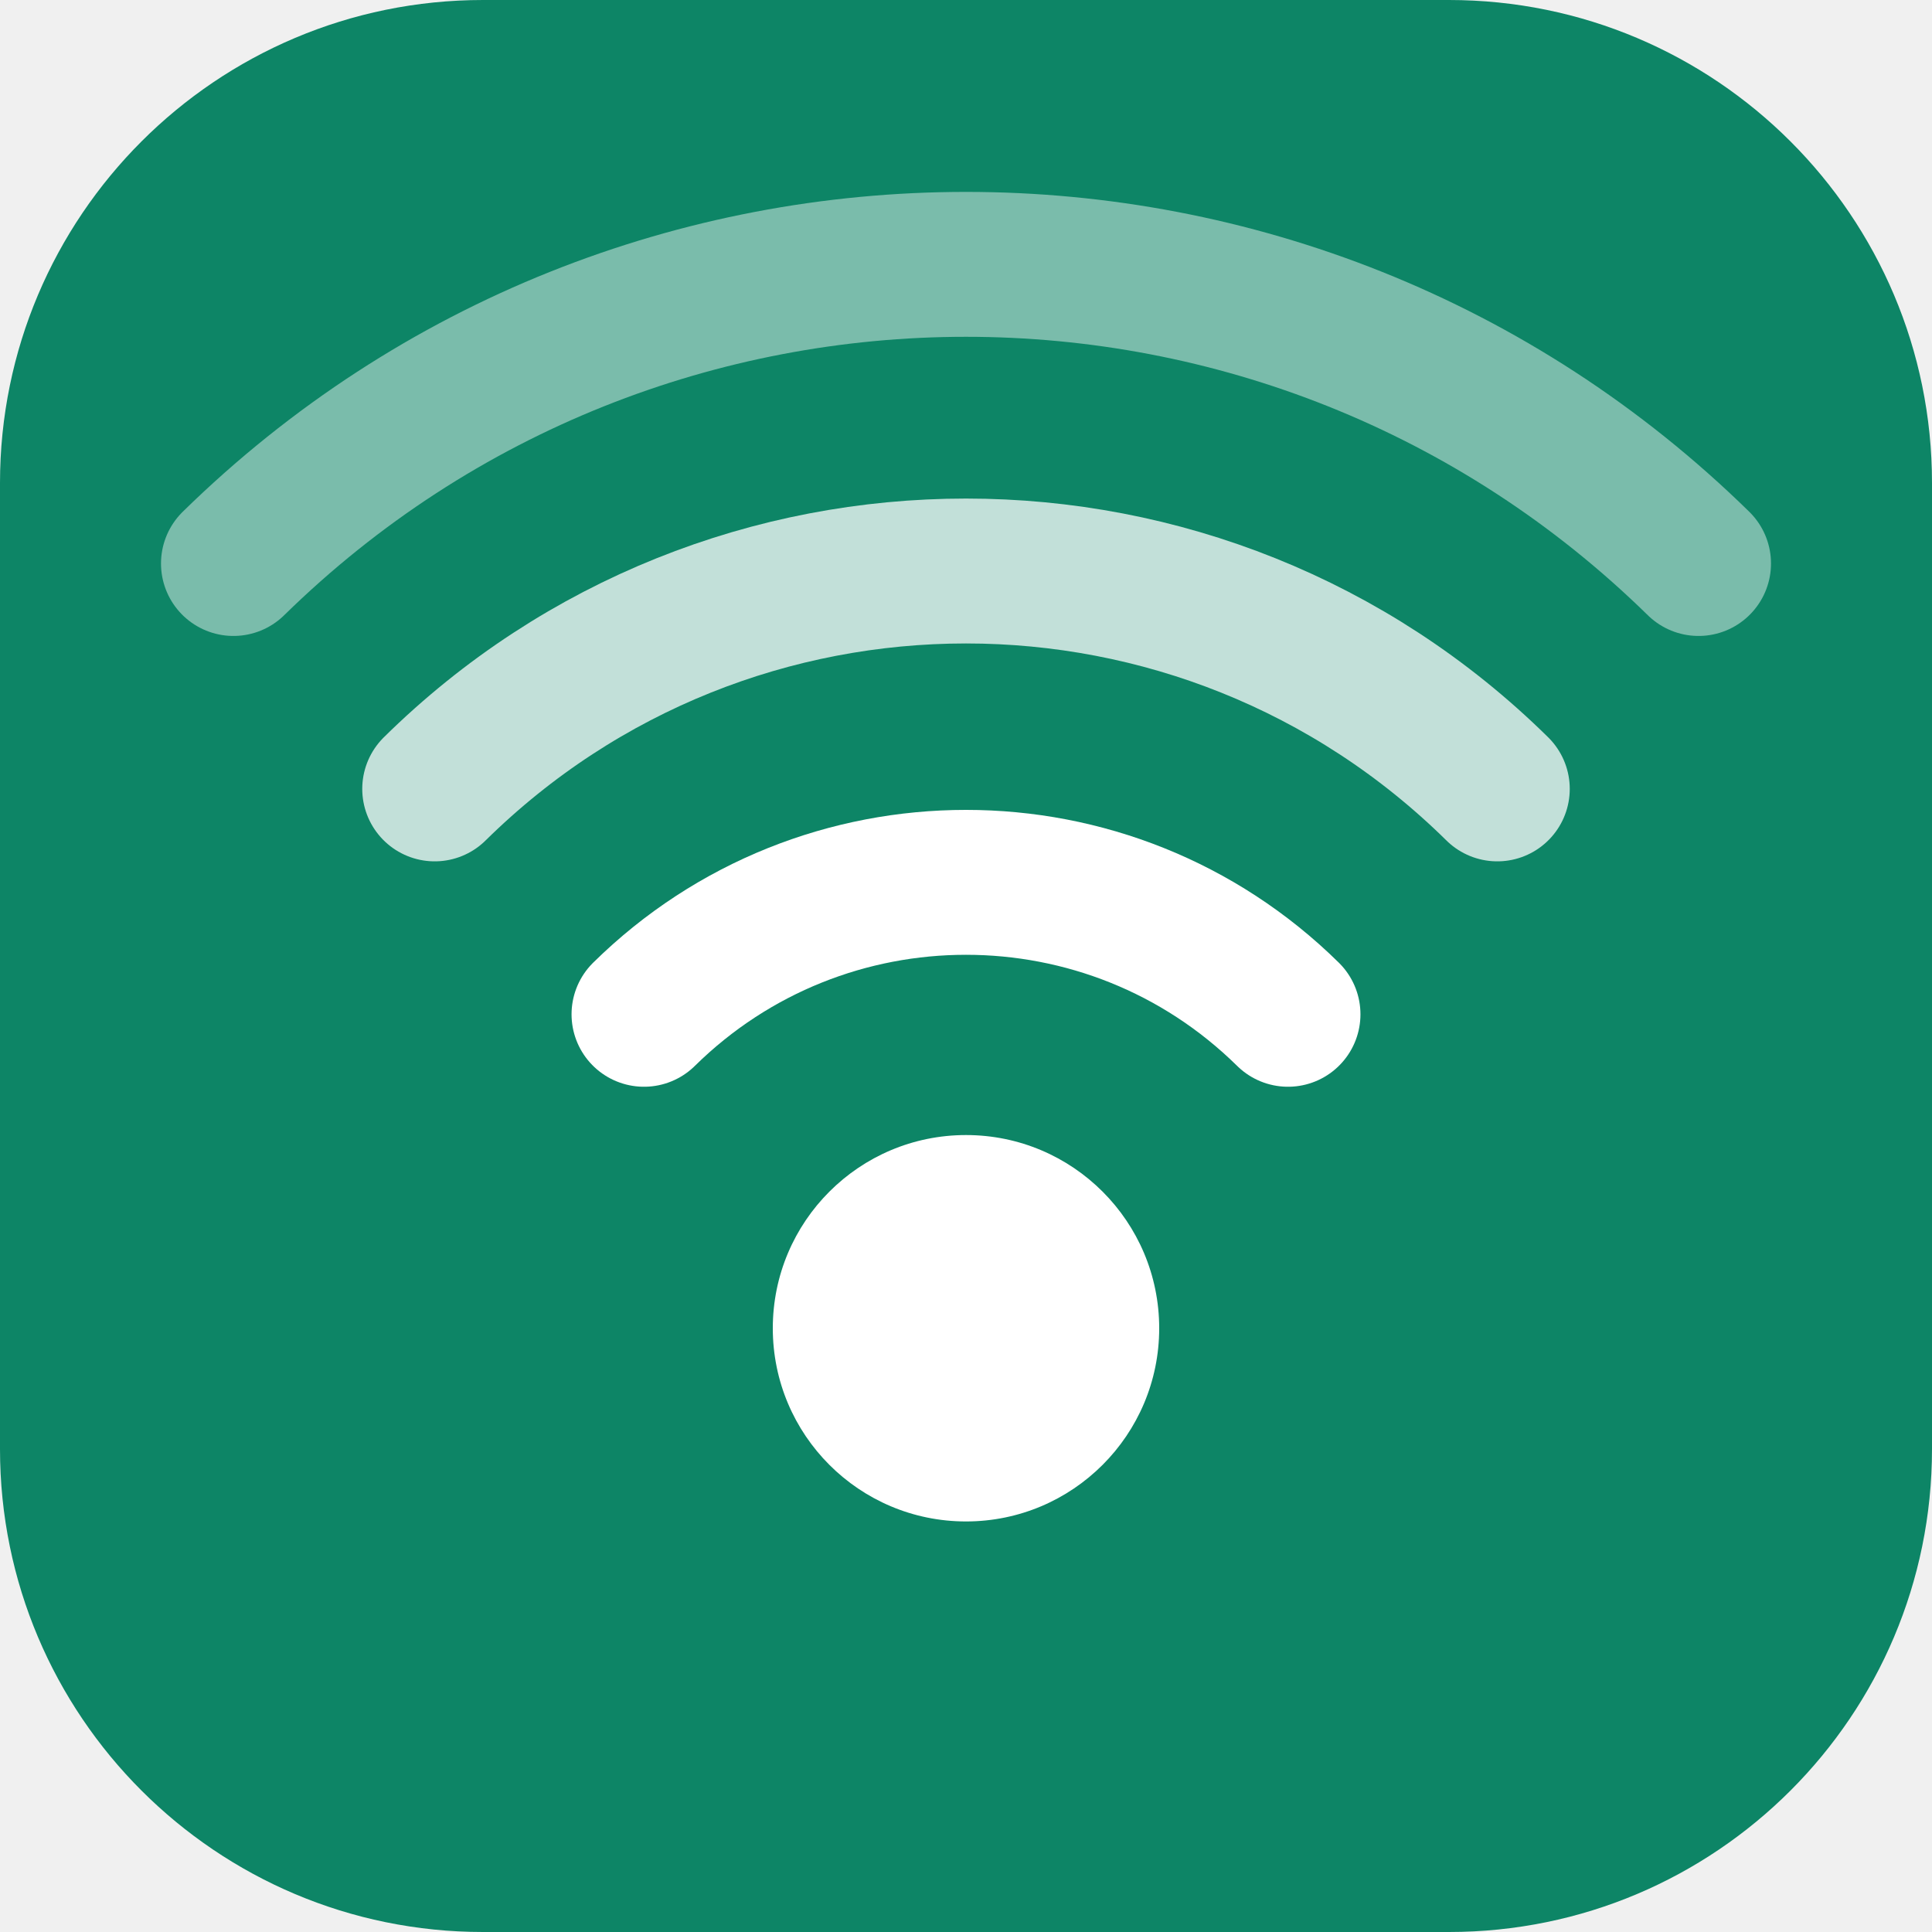
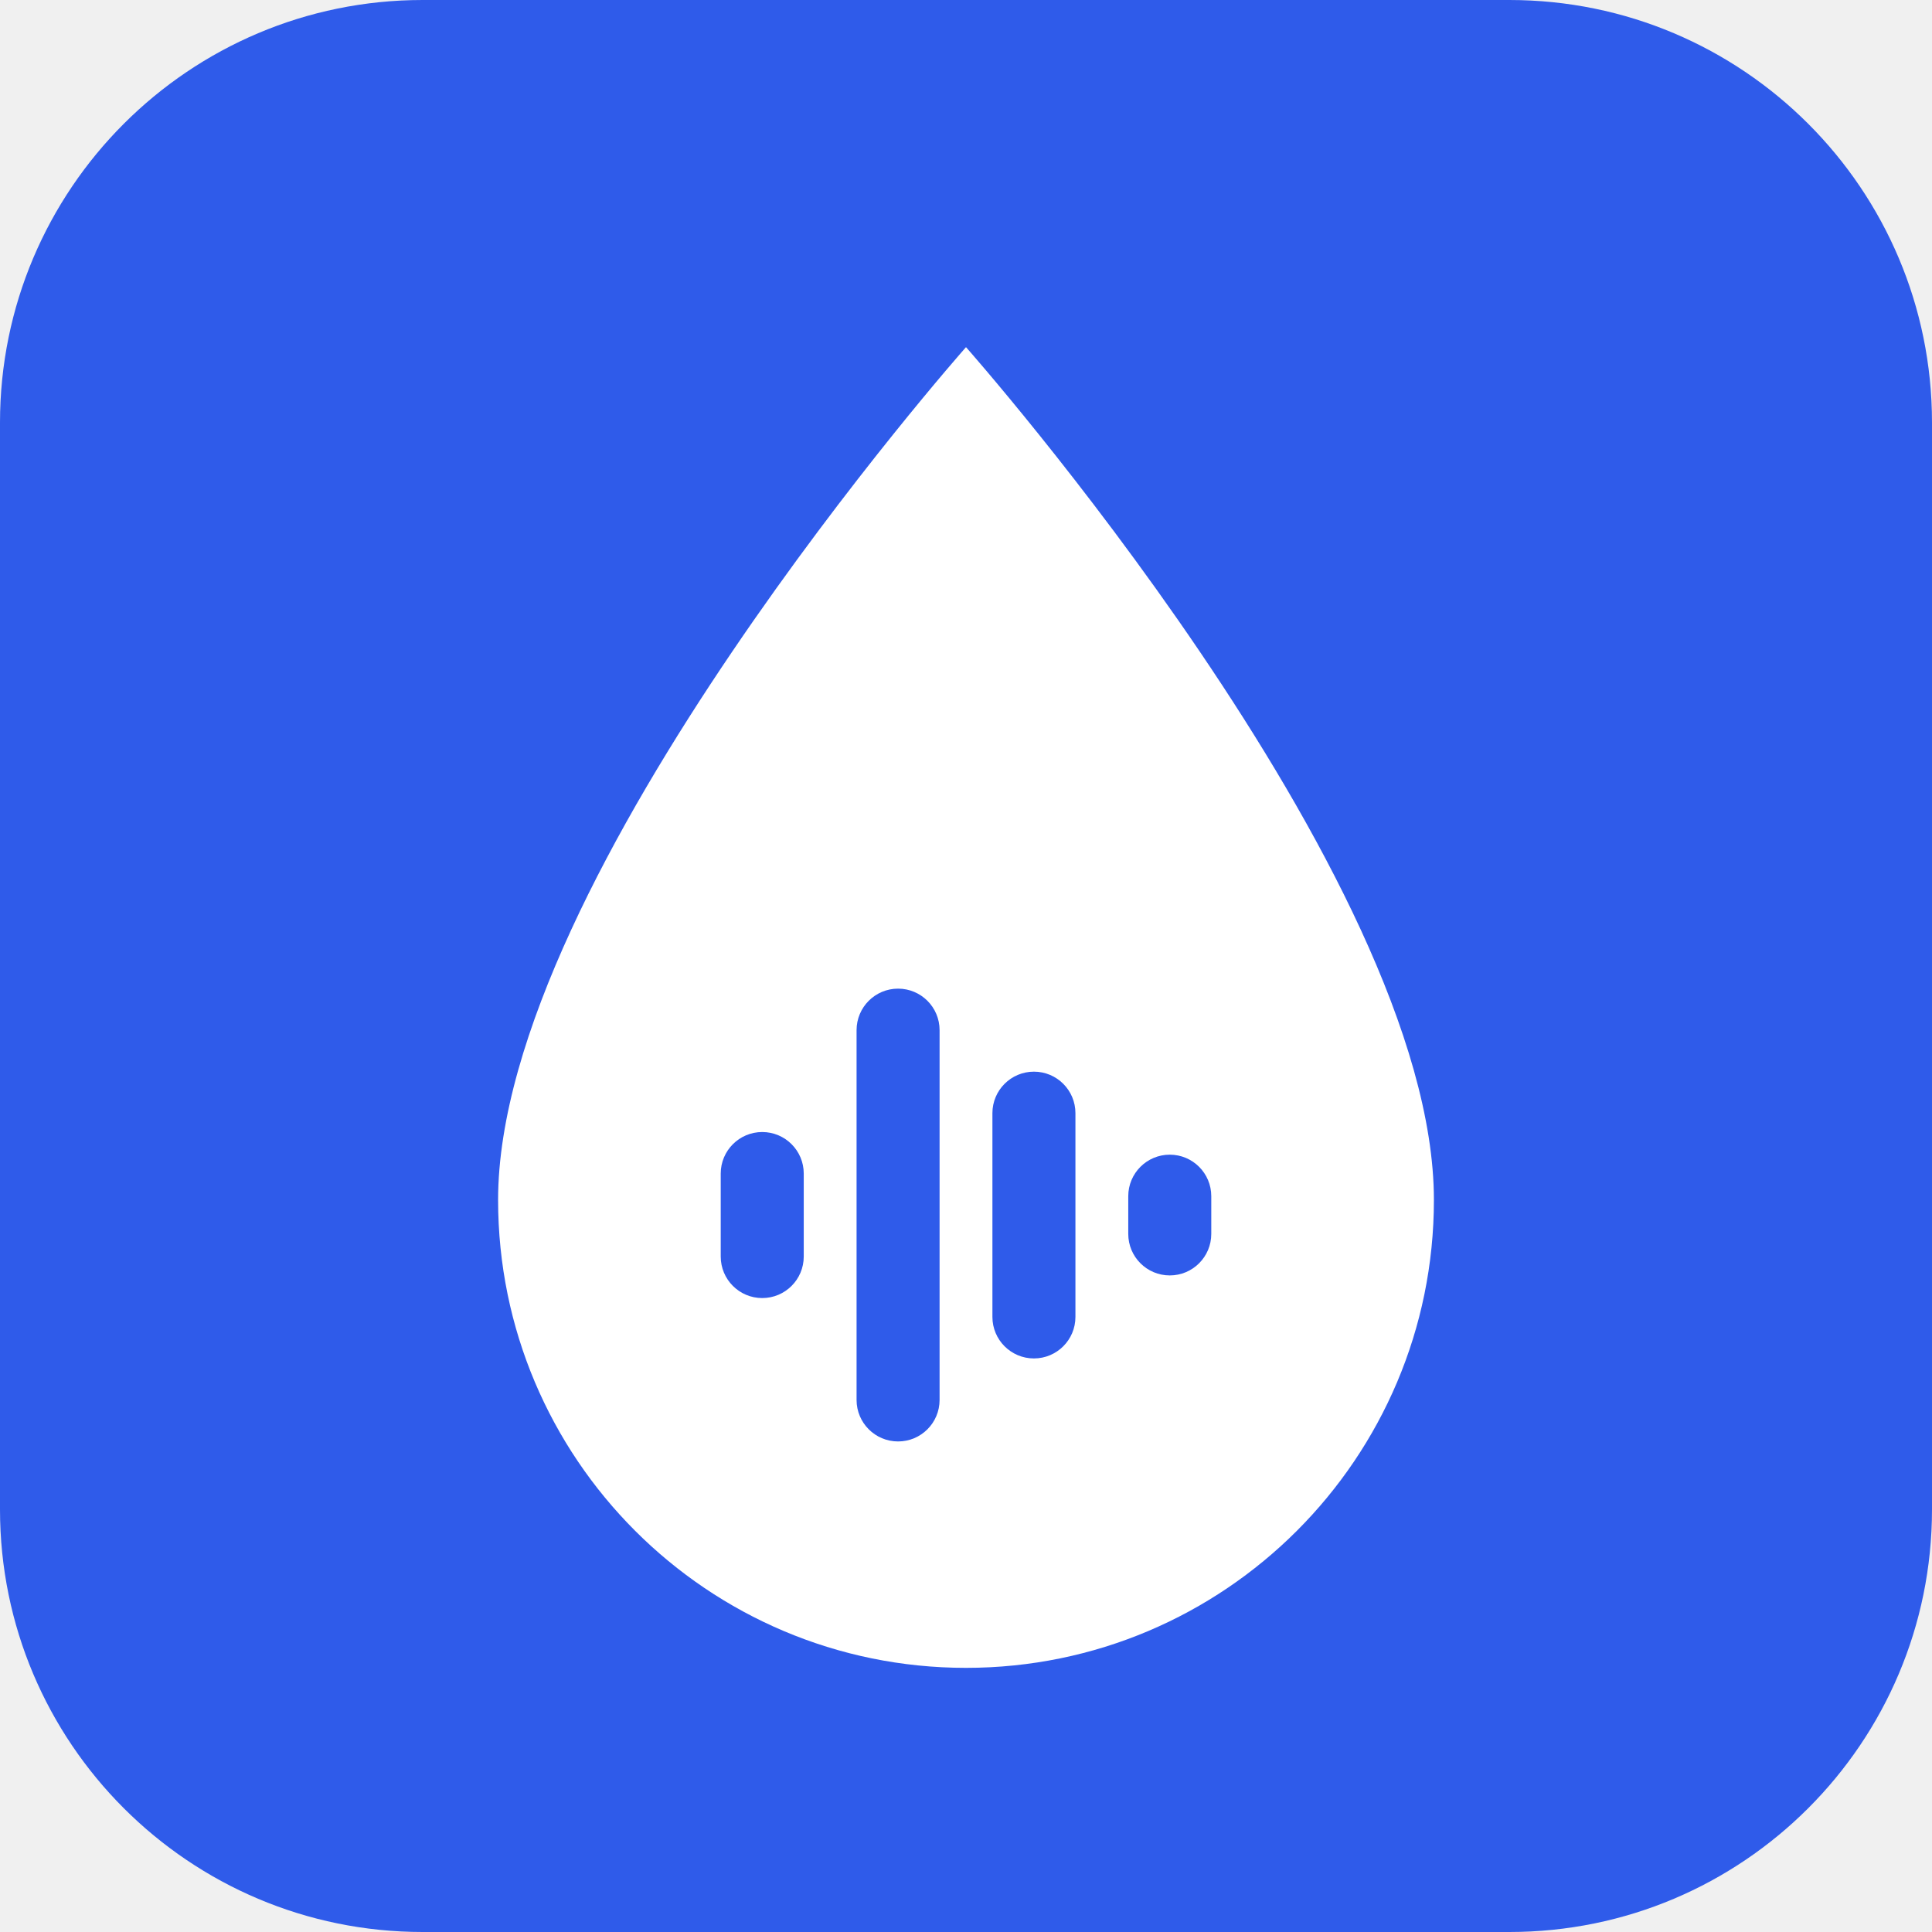
- <svg xmlns="http://www.w3.org/2000/svg" viewBox="0 0 24 24">
-   <rect width="24" height="24" rx="6" fill="#0d8566" />
-   <circle cx="12" cy="16.5" r="2.4" fill="#fff" />
-   <path d="M8 12.6a5.7 5.7 0 0 1 8 0" fill="none" stroke="#fff" stroke-width="1.8" stroke-linecap="round" />
-   <path d="M5.4 9.8a9.4 9.4 0 0 1 13.2 0" fill="none" stroke="#fff" stroke-width="1.8" stroke-linecap="round" opacity=".75" />
-   <path d="M2.9 7a13 13 0 0 1 18.2 0" fill="none" stroke="#fff" stroke-width="1.8" stroke-linecap="round" opacity=".45" />
+ <svg xmlns="http://www.w3.org/2000/svg" viewBox="0 0 512 512">
+   <rect width="512" height="512" rx="112" fill="#2f5bea" />
+   <path d="M256 92 C 256 92 132 232 132 318 a124 124 0 0 0 248 0 C 380 232 256 92 256 92 Z" fill="#fff" />
+   <g fill="#2f5bea">
+     <rect x="191" y="300" width="22" height="44" rx="11" />
+     <rect x="227" y="262" width="22" height="120" rx="11" />
+     <rect x="263" y="284" width="22" height="76" rx="11" />
+     <rect x="299" y="306" width="22" height="32" rx="11" />
+   </g>
</svg>
